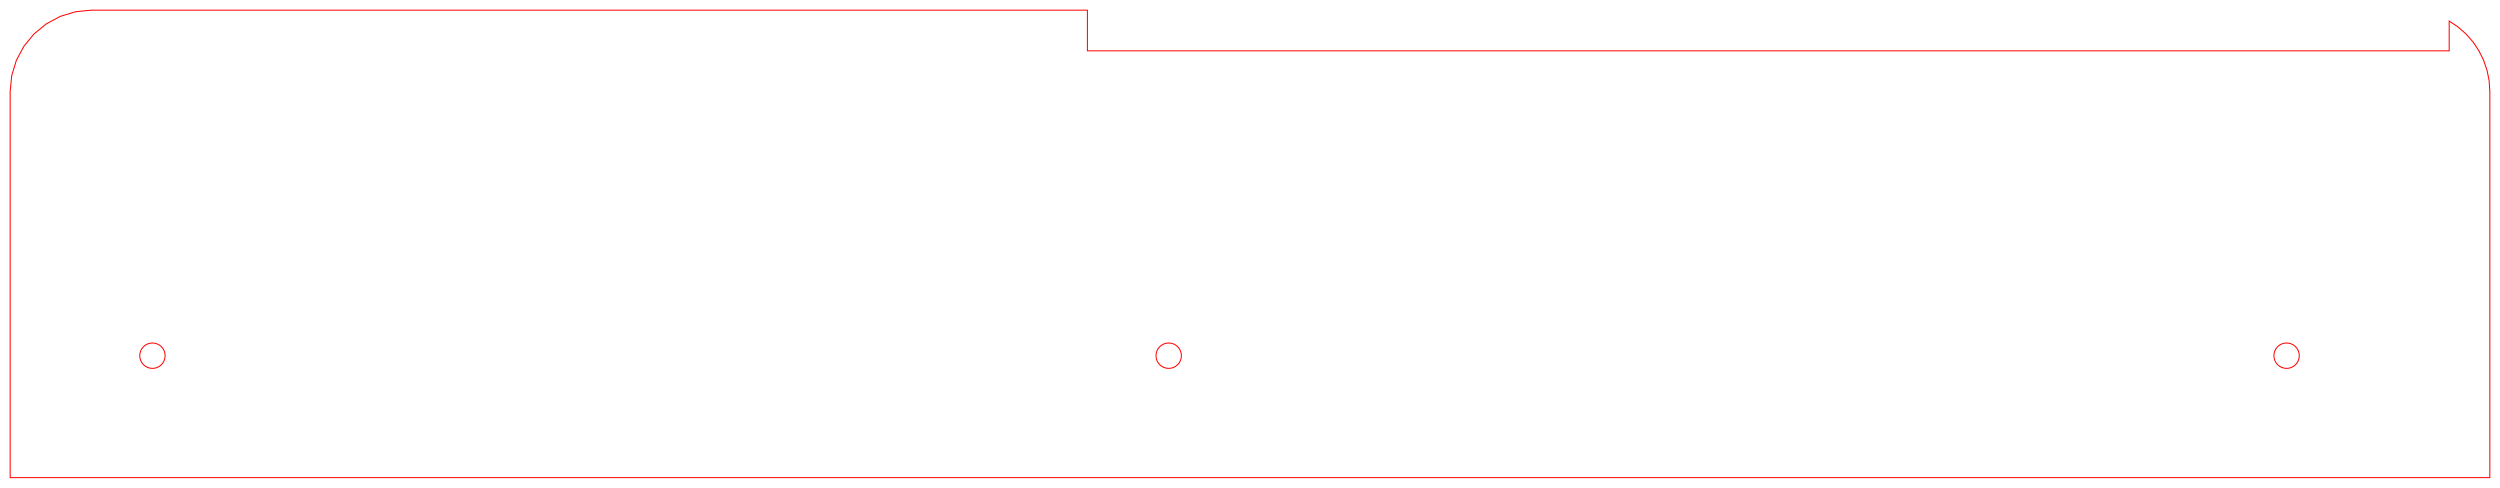
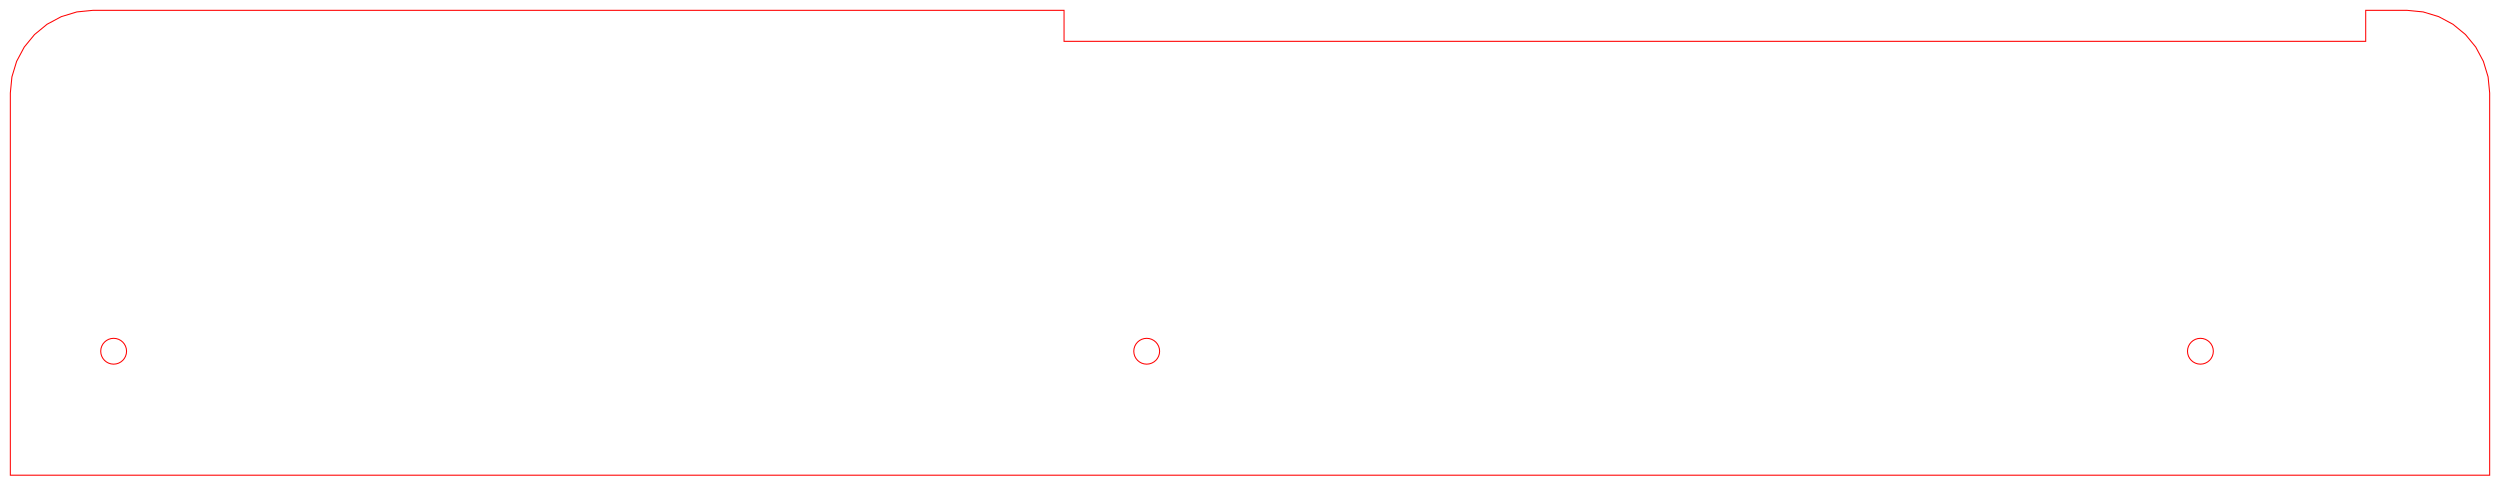
- <svg xmlns="http://www.w3.org/2000/svg" width="246.00mm" height="48.00mm" viewBox="0 0 246.000 48.000">
+ <svg xmlns="http://www.w3.org/2000/svg" width="242.00mm" height="47.00mm" viewBox="0 0 242.000 47.000">
  <g id="incisione" fill="#000000" stroke="none">

</g>
  <g id="segno" fill="none" stroke="#0000FF" stroke-width="0.1">

</g>
  <g id="taglio" fill="none" stroke="#FF0000" stroke-width="0.1">
-     <path d="M245.000,47.000 L1.000,47.000 L1.000,9.000 L1.154,7.439 L1.609,5.939 L2.348,4.555 L3.343,3.343 L4.555,2.348 L5.939,1.609 L7.439,1.154 L9.000,1.000 L107.000,1.000 L107.000,5.000 L241.000,5.000 L241.000,2.072 L241.870,2.653 L242.657,3.343 L243.347,4.130 L243.928,5.000 L244.391,5.939 L244.727,6.929 L244.932,7.956 L245.000,9.000 Z" />
-     <circle cx="225.000" cy="35.000" r="1.250" />
-     <circle cx="115.000" cy="35.000" r="1.250" />
-     <circle cx="15.000" cy="35.000" r="1.250" />
+     <path d="M241.000,46.000 L1.000,46.000 L1.000,9.000 L1.154,7.439 L1.609,5.939 L2.348,4.555 L3.343,3.343 L4.555,2.348 L5.939,1.609 L7.439,1.154 L9.000,1.000 L103.000,1.000 L103.000,4.000 L229.000,4.000 L229.000,1.000 L233.000,1.000 L234.561,1.154 L236.061,1.609 L237.445,2.348 L238.657,3.343 L239.652,4.555 L240.391,5.939 L240.846,7.439 L241.000,9.000 Z" />
+     <circle cx="213.000" cy="34.000" r="1.250" />
+     <circle cx="111.000" cy="34.000" r="1.250" />
+     <circle cx="11.000" cy="34.000" r="1.250" />
  </g>
</svg>
